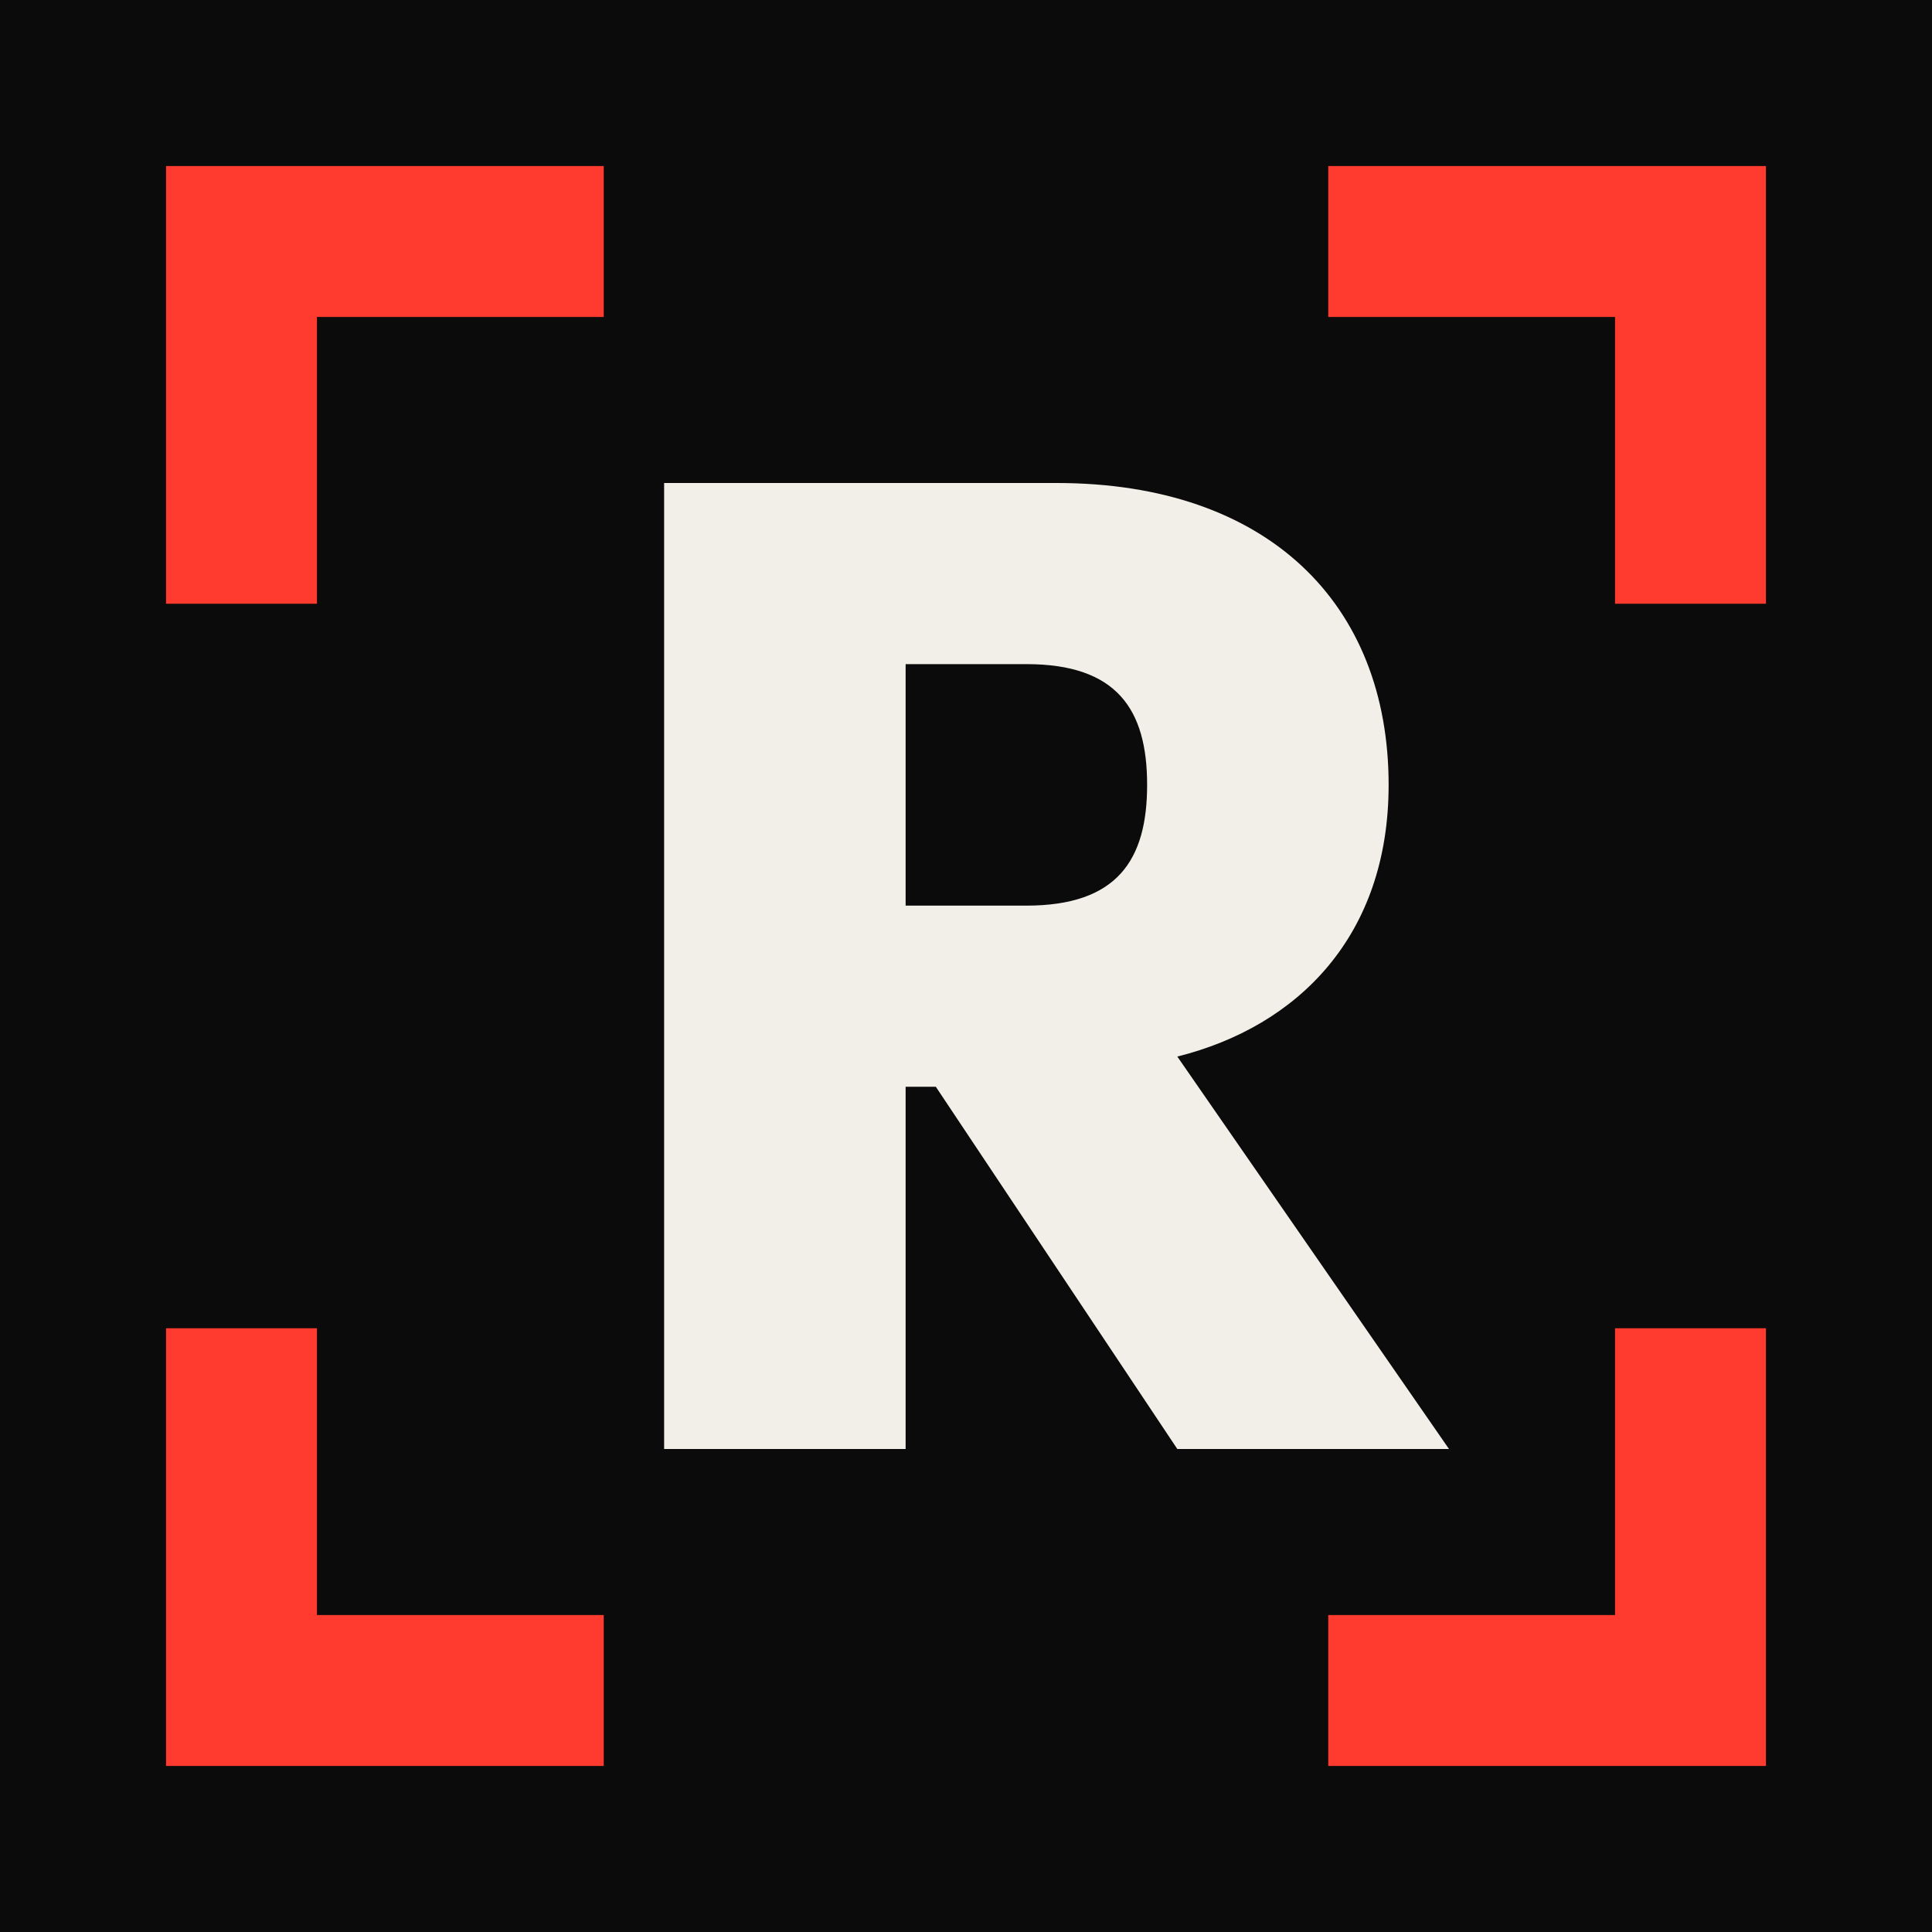
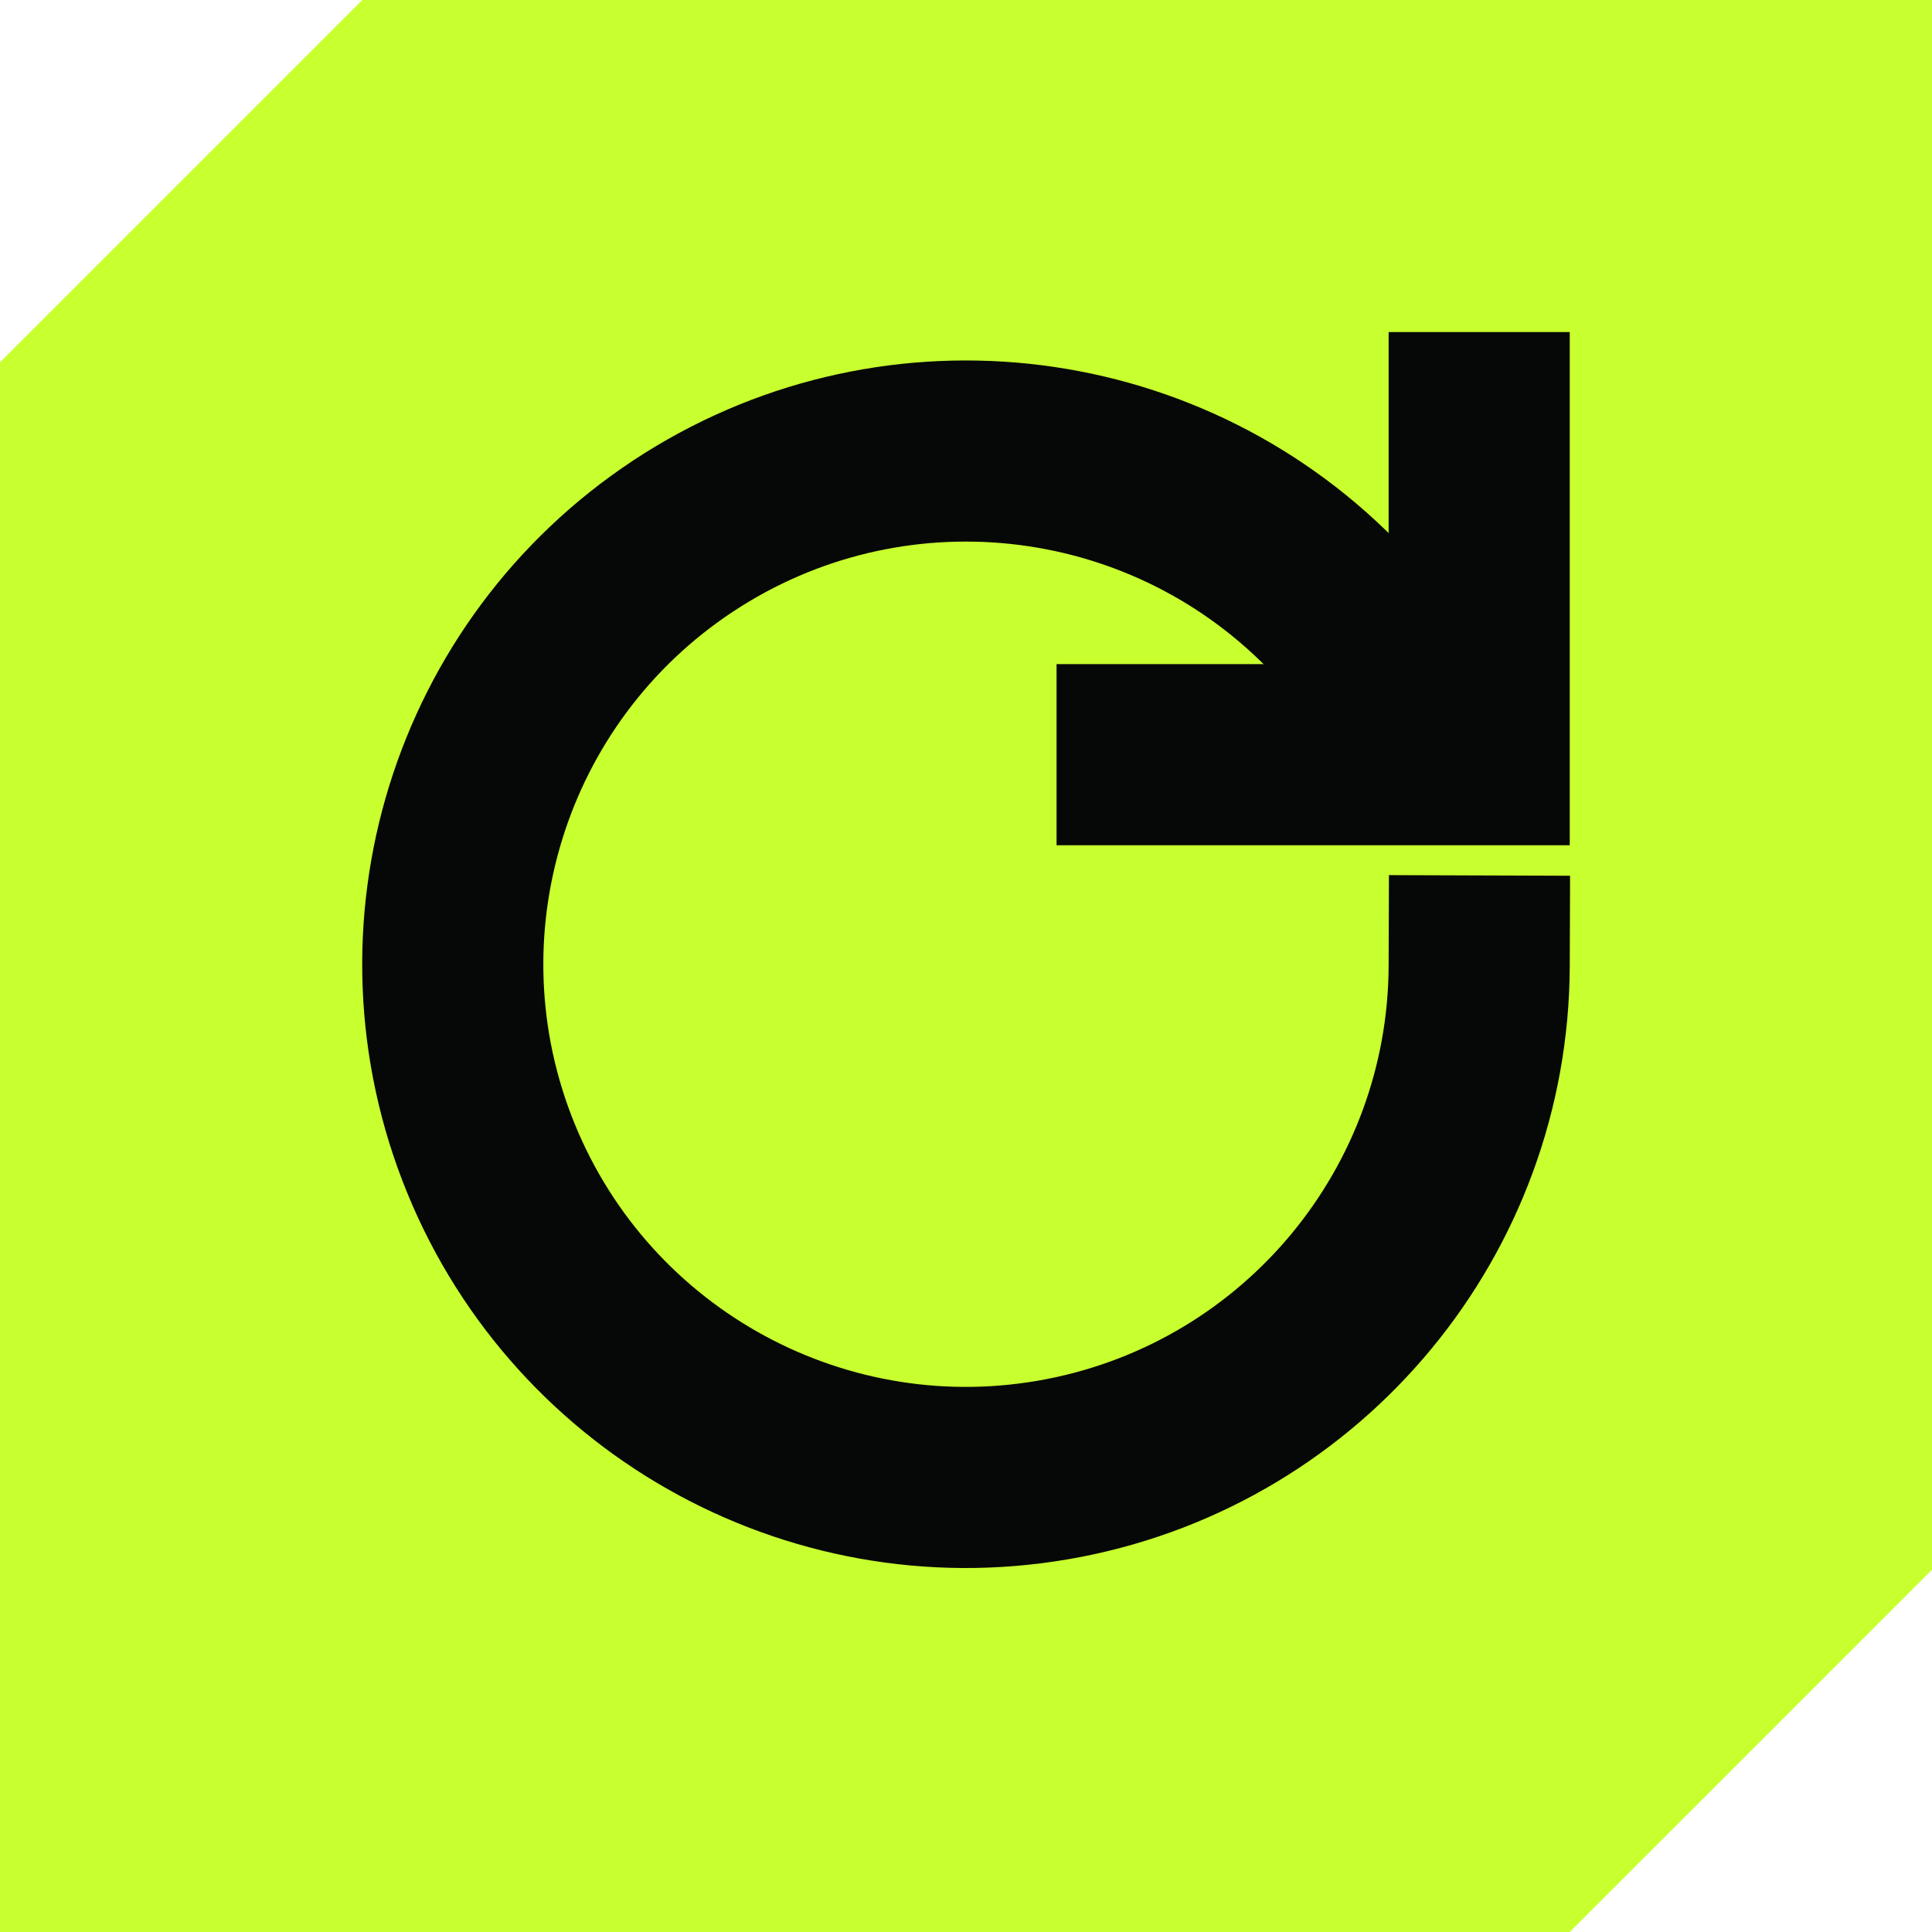
<svg xmlns="http://www.w3.org/2000/svg" viewBox="0 0 64 64">
-   <rect width="64" height="64" fill="#0b0b0b" />
-   <g fill="none" stroke="#ff3b30" stroke-width="5">
-     <path d="M8 20V8h12M44 8h12v12M56 44v12H44M20 56H8V44" />
+   <path d="M12 0H64V52L52 64H0V12Z" fill="#c8ff2e" />
+   <g fill="none" stroke="#060807" stroke-width="6" stroke-linecap="square">
+     <path d="M49 32a17 17 0 1 1-4.9-12" />
+     <path d="M49 14v11H38" />
  </g>
-   <path d="M22 16h13c7 0 11 4 11 10 0 5-3 8-7 9l9 13h-9l-8-12h-1v12h-8zm8 6v8h4c3 0 4-1.5 4-4s-1-4-4-4z" fill="#f2efe9" />
</svg>
